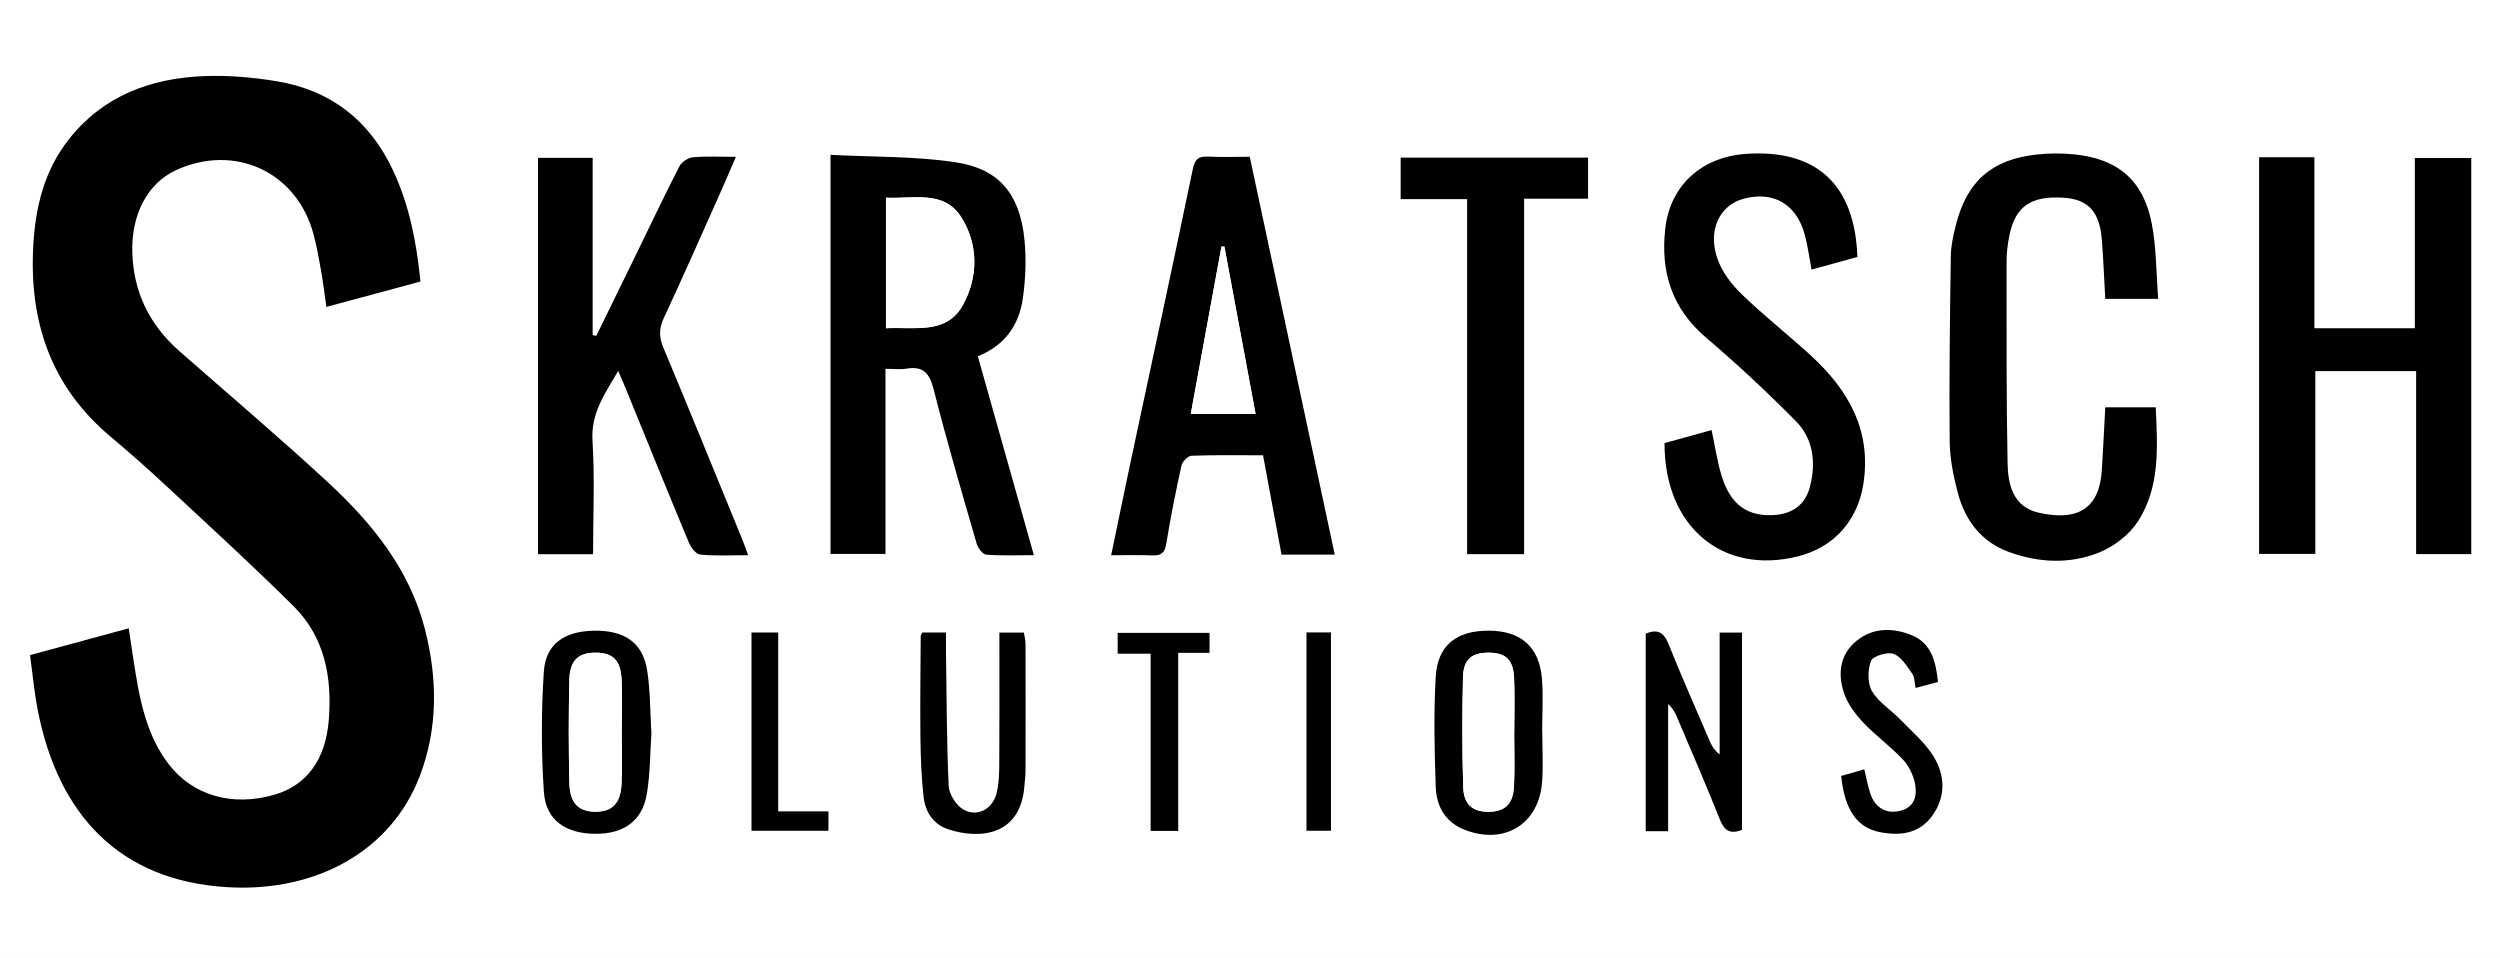
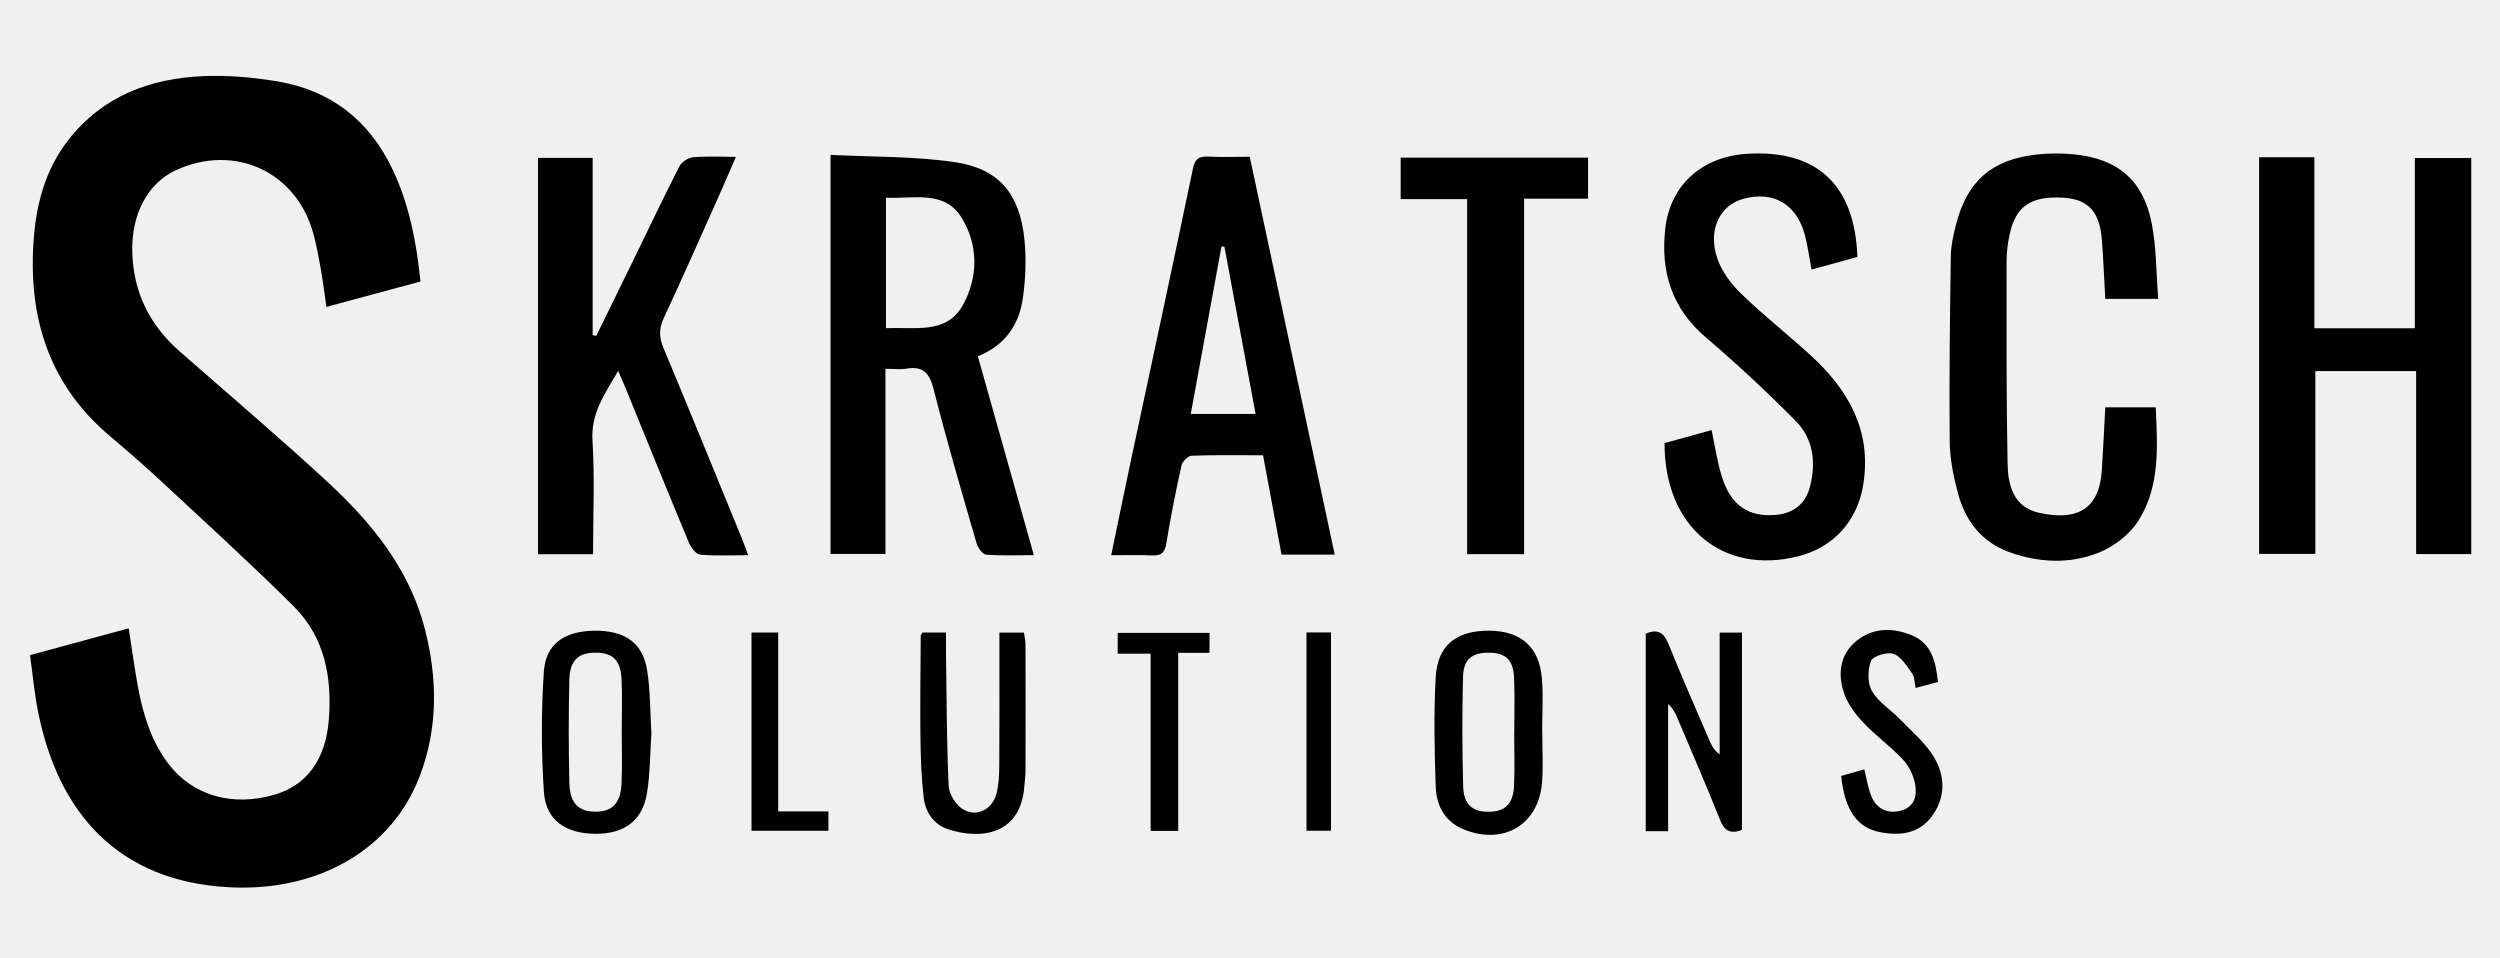
- <svg xmlns="http://www.w3.org/2000/svg" id="Layer_1" data-name="Layer 1" viewBox="0 0 796 305">
-   <defs>
-     <style>
-       .cls-1 {
-         fill: #000;
-       }
- 
-       .cls-1, .cls-2 {
-         stroke-width: 0px;
-       }
- 
-       .cls-2 {
-         fill: #fff;
-       }
-     </style>
-   </defs>
-   <path class="cls-2" d="M0,305V0h796v305H0ZM133.89,89.63c-1.25-12.55-3.54-24.36-8.8-35.5-7.45-15.8-19.74-25.37-36.87-28.22-7.67-1.28-15.58-1.98-23.33-1.65-16.94.7-31.99,6.25-42.91,20.07-7.85,9.93-10.69,21.56-11.37,33.99-1.31,24.04,5.56,44.66,24.41,60.55,5.86,4.94,11.62,9.99,17.23,15.21,13.88,12.92,27.93,25.69,41.36,39.07,9.88,9.84,12.17,22.68,11.1,36.11-1.01,12.74-7.13,20.83-17.27,23.79-13.46,3.92-26.08.26-33.73-9.75-5.52-7.21-8.09-15.62-9.72-24.35-1.15-6.15-1.97-12.36-2.99-18.87-10.59,2.88-20.78,5.64-31.42,8.53.86,6.21,1.38,12.02,2.5,17.7,6.43,32.68,25.65,54.32,60.81,56.21,27.98,1.5,51.68-11.63,60.77-35.37,5.84-15.27,5.67-31.02,1.68-46.69-4.92-19.32-17.06-34.12-31.29-47.23-15.31-14.11-31.18-27.6-46.83-41.33-9.5-8.34-14.67-18.64-15.08-31.42-.39-11.93,4.71-22.03,13.83-26.24,18.72-8.66,38.52.46,43.85,20.27.99,3.69,1.68,7.47,2.35,11.23.68,3.86,1.16,7.76,1.78,12,10.18-2.75,19.79-5.34,29.96-8.09ZM719.3,50.07v126.29h17.9v-58.2h32.1v58.26h17.55V50.32h-17.96v54.2h-31.99v-54.45h-17.6ZM281.93,117.46c2.71,0,4.74.27,6.68-.05,5.37-.9,7.36,1.43,8.67,6.6,4.17,16.44,8.96,32.72,13.66,49.01.41,1.43,1.91,3.5,3.04,3.6,4.88.4,9.8.17,15.2.17-6.08-21.58-11.96-42.45-17.84-63.32,8.88-3.58,13.15-10.19,14.34-18.52.88-6.19,1.14-12.63.48-18.84-1.52-14.37-8.05-22.36-22.07-24.44-13.03-1.94-26.39-1.64-39.65-2.33v127.07h17.49v-58.92ZM189.86,106.94c-.38-.08-.77-.16-1.15-.24v-56.43h-17.4v126.21h17.53c0-12.28.55-24.27-.18-36.18-.54-8.74,3.92-14.87,8.19-22.2.93,2.17,1.6,3.67,2.22,5.19,6.73,16.48,13.4,32.98,20.24,49.41.66,1.58,2.27,3.77,3.61,3.9,4.88.47,9.83.19,15.3.19-.81-2.18-1.34-3.72-1.95-5.22-8.33-20.32-16.61-40.65-25.07-60.91-1.4-3.35-1.37-6.11.18-9.43,5.91-12.66,11.54-25.45,17.25-38.2,1.87-4.19,3.67-8.41,5.69-13.07-5.06,0-9.41-.26-13.7.14-1.54.14-3.59,1.52-4.3,2.9-4.86,9.47-9.42,19.1-14.08,28.67-4.11,8.44-8.25,16.86-12.37,25.29ZM687.17,95.15c-.65-8.24-.56-16.27-2.06-23.98-2.68-13.75-10.76-20.6-24.68-22-3.95-.4-8.02-.39-11.96.05-14.34,1.57-22.22,8.52-25.73,22.51-.81,3.21-1.55,6.54-1.6,9.82-.28,19.64-.55,39.29-.36,58.94.05,5.58,1.2,11.27,2.66,16.69,2.32,8.61,7.46,15.36,16.05,18.53,9.49,3.5,19.47,4.01,28.81.25,4.78-1.92,9.7-5.7,12.46-9.99,7.07-11,6.17-23.67,5.63-36.25h-16.07c-.37,6.86-.68,13.47-1.1,20.08-.79,12.24-7.78,16.28-20.16,13.45-8.01-1.83-9.72-8.83-9.85-15.61-.41-21.47-.32-42.95-.32-64.42,0-2.8.37-5.66.94-8.41,1.91-9.13,6.86-12.48,17.14-11.84,7.92.49,11.57,4.4,12.27,13.45.48,6.22.73,12.46,1.08,18.75h16.85ZM424.98,176.59c-9.09-42.56-18.05-84.48-27.06-126.66-4.58,0-8.9.15-13.2-.05-2.97-.14-4.23.62-4.91,3.88-6.39,30.78-13.04,61.5-19.59,92.24-2.14,10.05-4.2,20.12-6.42,30.8,4.7,0,8.83-.14,12.94.05,2.8.13,4.1-.63,4.59-3.68,1.36-8.37,3.03-16.69,4.86-24.97.28-1.26,2.07-3.05,3.22-3.09,7.47-.28,14.96-.14,22.74-.14,1.99,10.69,3.93,21.12,5.89,31.63h16.94ZM529.98,141.09c-.08,26.57,18.44,42.07,42.52,36.03,11.39-2.86,18.94-11.35,20.77-22.95,2.71-17.12-4.76-30.05-16.78-41.05-7.25-6.63-15.01-12.72-22.05-19.55-3.23-3.13-6.24-7.14-7.67-11.33-3.1-9.13.85-16.98,8.47-19,9.45-2.49,16.79,1.78,19.4,11.51.94,3.5,1.4,7.13,2.15,11.08,4.96-1.37,9.84-2.72,14.59-4.03-.8-23.07-13.02-34.25-35.22-32.83-14.34.92-24.37,10.02-25.94,23.75-1.57,13.78,2.04,25.48,13.04,34.82,9.88,8.39,19.38,17.28,28.5,26.5,5.67,5.73,6.52,13.31,4.49,21.03-1.41,5.37-5.27,8.37-10.77,8.86-8.84.78-14.44-3.03-17.32-12.4-1.44-4.67-2.12-9.57-3.2-14.6-5.27,1.46-10.19,2.82-14.99,4.15ZM467.13,63.4v113.03h18.15V63.25h20.36v-13.07h-59.67v13.21h21.16ZM531.13,264.65v-40.48c1.47,1.29,2.2,2.7,2.82,4.16,4.6,10.86,9.32,21.68,13.67,32.64,1.4,3.54,3.24,4.7,7.02,3.29v-62.83h-7.1v38.77c-1.83-1.36-2.61-2.91-3.29-4.5-4.39-10.24-8.9-20.43-13.05-30.76-1.53-3.81-3.66-4.65-7.2-3.19v62.91h7.13ZM491.06,232.98s-.04,0-.06,0c0-5.66.38-11.35-.08-16.97-.84-10.07-6.73-15.15-16.84-15.19-10.39-.05-16.42,4.66-16.98,14.85-.63,11.61-.39,23.29.02,34.92.22,6.12,3.05,11.23,9.25,13.64,12.63,4.9,23.63-1.83,24.61-15.26.39-5.3.06-10.65.06-15.98ZM207.4,233.64c-.43-6.97-.32-13.68-1.36-20.22-1.41-8.84-7.19-12.77-16.95-12.6-9.36.16-15.36,4.2-15.94,13.04-.84,12.73-.84,25.6.02,38.33.61,8.95,6.95,13.23,16.37,13.29,9.13.05,14.96-4.1,16.41-12.76,1.07-6.36,1.01-12.9,1.44-19.08ZM293.69,201.39c-.26.52-.52.81-.52,1.1-.06,10.83-.22,21.67-.09,32.5.07,6.31.3,12.65,1.03,18.9.55,4.69,3.11,8.6,7.83,10.15,9.74,3.2,23.09,2.31,24.25-13.96.11-1.49.34-2.99.34-4.48.03-13.5.03-27,0-40.51,0-1.24-.33-2.49-.5-3.67h-7.81c0,2.05,0,3.84,0,5.63,0,12.17.05,24.34-.04,36.5-.02,2.98-.13,6.04-.83,8.91-1.27,5.22-6.29,7.89-10.75,5.19-2.26-1.37-4.42-4.87-4.54-7.5-.64-14.3-.64-28.63-.85-42.95-.03-1.92,0-3.84,0-5.82h-7.51ZM586.25,247.06c1.12,10.77,5.06,16.47,12.33,17.87,6.39,1.24,12.48.54,16.63-5.16,4.38-6.02,4.17-12.81.52-18.82-2.7-4.44-6.9-7.99-10.58-11.8-3-3.1-6.99-5.53-9.09-9.11-1.48-2.52-1.4-6.81-.3-9.64.6-1.56,5.2-2.95,7.2-2.22,2.44.89,4.23,3.95,5.94,6.33.77,1.07.68,2.77,1.05,4.51,2.54-.68,4.72-1.26,7.12-1.89-.68-6.51-2.07-12.37-8.49-14.95-6-2.4-12.26-2.39-17.5,1.9-5.24,4.3-5.96,10.41-3.98,16.41,1.14,3.45,3.52,6.72,6.05,9.41,3.97,4.23,8.78,7.67,12.75,11.91,1.92,2.05,3.36,5.02,3.88,7.78.69,3.72-.1,7.44-4.76,8.56-4.31,1.04-7.81-.81-9.41-5.27-.89-2.47-1.3-5.11-1.99-7.93-2.43.69-4.78,1.36-7.35,2.09ZM375.14,264.56v-56.7h9.97v-6.35h-29.24v6.62h10.49v56.43h8.78ZM239.28,201.4v63.12h24.49v-6.17h-15.99v-56.95h-8.5ZM415.99,201.37v63.14h7.79v-63.14h-7.79Z" />
+ <svg xmlns="http://www.w3.org/2000/svg" id="Layer_1" data-name="Layer 1" viewBox="0 0 796 305" fill="currentColor">
  <path class="cls-1" d="M133.89,89.63c-10.17,2.74-19.78,5.34-29.96,8.09-.62-4.24-1.09-8.14-1.78-12-.66-3.77-1.36-7.54-2.35-11.23-5.33-19.81-25.13-28.93-43.85-20.27-9.12,4.22-14.21,14.31-13.83,26.24.41,12.78,5.58,23.08,15.08,31.42,15.65,13.73,31.52,27.22,46.83,41.33,14.22,13.11,26.37,27.9,31.29,47.23,3.99,15.67,4.16,31.42-1.68,46.69-9.09,23.75-32.79,36.88-60.77,35.37-35.16-1.89-54.38-23.53-60.81-56.21-1.12-5.68-1.64-11.49-2.5-17.7,10.64-2.89,20.83-5.66,31.42-8.53,1.02,6.52,1.84,12.73,2.99,18.87,1.64,8.73,4.21,17.14,9.72,24.35,7.66,10.01,20.27,13.67,33.73,9.75,10.14-2.96,16.26-11.05,17.27-23.79,1.07-13.42-1.23-26.26-11.1-36.11-13.43-13.38-27.48-26.14-41.36-39.07-5.61-5.22-11.37-10.28-17.23-15.21-18.85-15.9-25.72-36.51-24.41-60.55.68-12.43,3.52-24.06,11.37-33.99,10.92-13.82,25.97-19.37,42.91-20.07,7.75-.32,15.67.38,23.33,1.65,17.12,2.85,29.42,12.42,36.87,28.22,5.25,11.15,7.54,22.96,8.8,35.5Z" />
  <path class="cls-1" d="M719.3,50.07h17.6v54.45h31.99v-54.2h17.96v126.1h-17.55v-58.26h-32.1v58.2h-17.9V50.07Z" />
  <path class="cls-1" d="M281.93,117.46v58.92h-17.49V49.31c13.26.69,26.62.4,39.65,2.33,14.02,2.08,20.56,10.07,22.07,24.44.65,6.21.4,12.65-.48,18.84-1.18,8.33-5.46,14.94-14.34,18.52,5.88,20.87,11.76,41.74,17.84,63.32-5.4,0-10.33.23-15.2-.17-1.13-.09-2.63-2.17-3.04-3.6-4.71-16.29-9.5-32.57-13.66-49.01-1.31-5.17-3.3-7.5-8.67-6.6-1.93.32-3.97.05-6.68.05ZM282.09,104.51c9.19-.47,19.22,2.04,24.43-7.27,5.01-8.96,5.05-19.44-.5-28.16-5.5-8.64-15.29-5.7-23.93-6.13v41.56Z" />
  <path class="cls-1" d="M189.86,106.94c4.13-8.43,8.26-16.86,12.37-25.29,4.67-9.57,9.23-19.2,14.08-28.67.71-1.38,2.76-2.76,4.3-2.9,4.29-.39,8.64-.14,13.7-.14-2.03,4.66-3.82,8.89-5.69,13.07-5.71,12.75-11.34,25.55-17.25,38.2-1.55,3.32-1.58,6.08-.18,9.43,8.47,20.26,16.74,40.6,25.07,60.91.62,1.5,1.14,3.04,1.95,5.22-5.47,0-10.42.28-15.3-.19-1.34-.13-2.95-2.31-3.61-3.9-6.84-16.43-13.52-32.93-20.24-49.41-.62-1.52-1.29-3.02-2.22-5.19-4.26,7.32-8.73,13.45-8.19,22.2.74,11.91.18,23.9.18,36.18h-17.53V50.27h17.4v56.43c.38.08.77.16,1.15.24Z" />
  <path class="cls-1" d="M687.17,95.15h-16.85c-.35-6.28-.6-12.52-1.08-18.75-.7-9.04-4.35-12.95-12.27-13.45-10.29-.64-15.23,2.71-17.14,11.84-.57,2.75-.94,5.6-.94,8.41,0,21.47-.09,42.95.32,64.42.13,6.78,1.84,13.78,9.85,15.61,12.38,2.83,19.37-1.21,20.16-13.45.42-6.6.73-13.22,1.1-20.08h16.07c.55,12.58,1.44,25.24-5.63,36.25-2.76,4.29-7.68,8.07-12.46,9.99-9.35,3.76-19.33,3.25-28.81-.25-8.59-3.17-13.73-9.92-16.05-18.53-1.46-5.42-2.6-11.11-2.66-16.69-.19-19.64.08-39.29.36-58.94.05-3.28.79-6.61,1.6-9.82,3.51-13.99,11.39-20.93,25.73-22.51,3.95-.43,8.01-.45,11.96-.05,13.91,1.4,22,8.25,24.68,22,1.5,7.71,1.41,15.73,2.06,23.98Z" />
  <path class="cls-1" d="M424.98,176.59h-16.94c-1.96-10.51-3.9-20.93-5.89-31.63-7.79,0-15.27-.14-22.74.14-1.15.04-2.94,1.84-3.22,3.09-1.84,8.28-3.5,16.6-4.86,24.97-.49,3.04-1.79,3.8-4.59,3.68-4.12-.19-8.24-.05-12.94-.05,2.22-10.68,4.28-20.75,6.42-30.8,6.55-30.74,13.2-61.46,19.59-92.24.68-3.26,1.94-4.02,4.91-3.88,4.3.2,8.62.05,13.2.05,9.01,42.18,17.96,84.09,27.06,126.66ZM399.78,131.8c-3.37-18.08-6.66-35.7-9.94-53.31-.31,0-.61,0-.92,0-3.24,17.69-6.49,35.37-9.78,53.31h20.64Z" />
  <path class="cls-1" d="M529.98,141.09c4.8-1.33,9.72-2.69,14.99-4.15,1.07,5.02,1.76,9.92,3.2,14.6,2.88,9.37,8.48,13.18,17.32,12.4,5.51-.49,9.36-3.49,10.77-8.86,2.02-7.72,1.17-15.3-4.49-21.03-9.12-9.21-18.62-18.1-28.5-26.5-11-9.34-14.61-21.04-13.04-34.82,1.57-13.74,11.6-22.83,25.94-23.75,22.2-1.43,34.42,9.76,35.22,32.83-4.74,1.31-9.63,2.66-14.59,4.03-.75-3.95-1.21-7.58-2.15-11.08-2.61-9.73-9.96-14.01-19.4-11.51-7.63,2.01-11.57,9.87-8.47,19,1.42,4.19,4.44,8.2,7.67,11.33,7.04,6.83,14.81,12.92,22.05,19.55,12.02,11,19.48,23.93,16.78,41.05-1.83,11.6-9.38,20.09-20.77,22.95-24.08,6.05-42.6-9.46-42.52-36.03Z" />
  <path class="cls-1" d="M467.13,63.4h-21.16v-13.21h59.67v13.07h-20.36v113.18h-18.15V63.4Z" />
  <path class="cls-1" d="M531.13,264.65h-7.13v-62.91c3.54-1.45,5.66-.62,7.2,3.19,4.15,10.33,8.66,20.52,13.05,30.76.68,1.59,1.46,3.14,3.29,4.5v-38.77h7.1v62.83c-3.78,1.41-5.62.25-7.02-3.29-4.35-10.96-9.07-21.78-13.67-32.64-.62-1.46-1.35-2.87-2.82-4.16v40.48Z" />
  <path class="cls-1" d="M491.06,232.98c0,5.33.32,10.68-.06,15.98-.98,13.43-11.98,20.16-24.61,15.26-6.21-2.4-9.04-7.52-9.25-13.64-.41-11.63-.65-23.31-.02-34.92.55-10.19,6.59-14.9,16.98-14.85,10.11.05,16,5.12,16.84,15.19.47,5.62.08,11.31.08,16.97.02,0,.04,0,.06,0ZM482.12,233.29s.01,0,.02,0c0-5.83.21-11.67-.06-17.49-.27-5.76-2.71-7.95-8.03-7.98-5.38-.04-8.09,2.07-8.23,7.77-.29,11.65-.27,23.32.06,34.97.16,5.66,3.03,7.96,8.2,7.91,5.11-.06,7.7-2.47,7.98-8.18.28-5.65.06-11.32.06-16.99Z" />
  <path class="cls-1" d="M207.4,233.64c-.43,6.17-.37,12.72-1.44,19.08-1.45,8.66-7.28,12.81-16.41,12.76-9.42-.05-15.77-4.34-16.37-13.29-.86-12.73-.86-25.6-.02-38.33.58-8.84,6.58-12.88,15.94-13.04,9.75-.16,15.54,3.77,16.95,12.6,1.04,6.53.93,13.25,1.36,20.22ZM197.96,232.92c0-5.5.2-11.01-.05-16.49-.28-6.16-2.7-8.53-8.05-8.62-5.62-.09-8.43,2.37-8.58,8.61-.26,10.99-.26,22,.01,32.99.15,6.35,2.98,9.03,8.32,9.03,5.36,0,8.01-2.68,8.29-9.04.24-5.49.05-11,.06-16.49Z" />
  <path class="cls-1" d="M293.69,201.39h7.51c0,1.98-.02,3.9,0,5.82.21,14.32.2,28.65.85,42.95.12,2.63,2.27,6.13,4.54,7.5,4.46,2.7,9.48.02,10.75-5.19.7-2.87.81-5.93.83-8.91.09-12.17.04-24.34.04-36.5,0-1.79,0-3.58,0-5.63h7.81c.17,1.18.5,2.43.5,3.67.04,13.5.03,27,0,40.51,0,1.49-.24,2.99-.34,4.48-1.15,16.28-14.51,17.16-24.25,13.96-4.72-1.55-7.28-5.46-7.83-10.15-.73-6.26-.96-12.6-1.03-18.9-.13-10.83.03-21.66.09-32.5,0-.29.26-.57.52-1.1Z" />
  <path class="cls-1" d="M586.25,247.06c2.57-.73,4.92-1.4,7.35-2.09.69,2.82,1.11,5.46,1.99,7.93,1.6,4.46,5.1,6.31,9.41,5.27,4.66-1.12,5.45-4.84,4.76-8.56-.52-2.77-1.96-5.74-3.88-7.78-3.97-4.23-8.78-7.68-12.75-11.91-2.53-2.69-4.91-5.97-6.05-9.41-1.98-6-1.26-12.11,3.98-16.41,5.24-4.3,11.5-4.31,17.5-1.9,6.42,2.57,7.81,8.44,8.49,14.95-2.4.64-4.58,1.22-7.12,1.89-.37-1.74-.28-3.43-1.05-4.51-1.71-2.38-3.5-5.44-5.94-6.33-2-.73-6.6.67-7.2,2.22-1.1,2.83-1.17,7.12.3,9.64,2.1,3.58,6.09,6.01,9.09,9.11,3.68,3.8,7.89,7.36,10.58,11.8,3.65,6,3.86,12.8-.52,18.82-4.15,5.7-10.23,6.4-16.63,5.16-7.28-1.41-11.21-7.1-12.33-17.87Z" />
  <path class="cls-1" d="M375.14,264.56h-8.78v-56.43h-10.49v-6.62h29.24v6.35h-9.97v56.7Z" />
  <path class="cls-1" d="M239.28,201.4h8.5v56.95h15.99v6.17h-24.49v-63.12Z" />
  <path class="cls-1" d="M415.99,201.37h7.79v63.14h-7.79v-63.14Z" />
-   <path class="cls-2" d="M282.09,104.51v-41.56c8.64.43,18.43-2.51,23.93,6.13,5.55,8.71,5.51,19.19.5,28.16-5.21,9.32-15.24,6.81-24.43,7.27Z" />
-   <path class="cls-2" d="M399.78,131.8h-20.64c3.29-17.94,6.53-35.62,9.78-53.31.31,0,.61,0,.92,0,3.29,17.62,6.57,35.23,9.94,53.31Z" />
-   <path class="cls-2" d="M482.12,233.29c0,5.66.22,11.34-.06,16.99-.28,5.71-2.87,8.12-7.98,8.18-5.16.06-8.04-2.25-8.2-7.91-.33-11.65-.35-23.32-.06-34.97.14-5.7,2.85-7.8,8.23-7.77,5.32.04,7.76,2.22,8.03,7.98.27,5.82.06,11.66.06,17.49,0,0-.01,0-.02,0Z" />
-   <path class="cls-2" d="M197.96,232.92c0,5.5.19,11.01-.05,16.49-.28,6.36-2.93,9.04-8.29,9.04-5.34,0-8.17-2.69-8.32-9.03-.27-10.99-.27-22-.01-32.99.15-6.24,2.96-8.7,8.58-8.61,5.35.08,7.76,2.46,8.05,8.62.25,5.49.05,11,.05,16.49Z" />
</svg>
